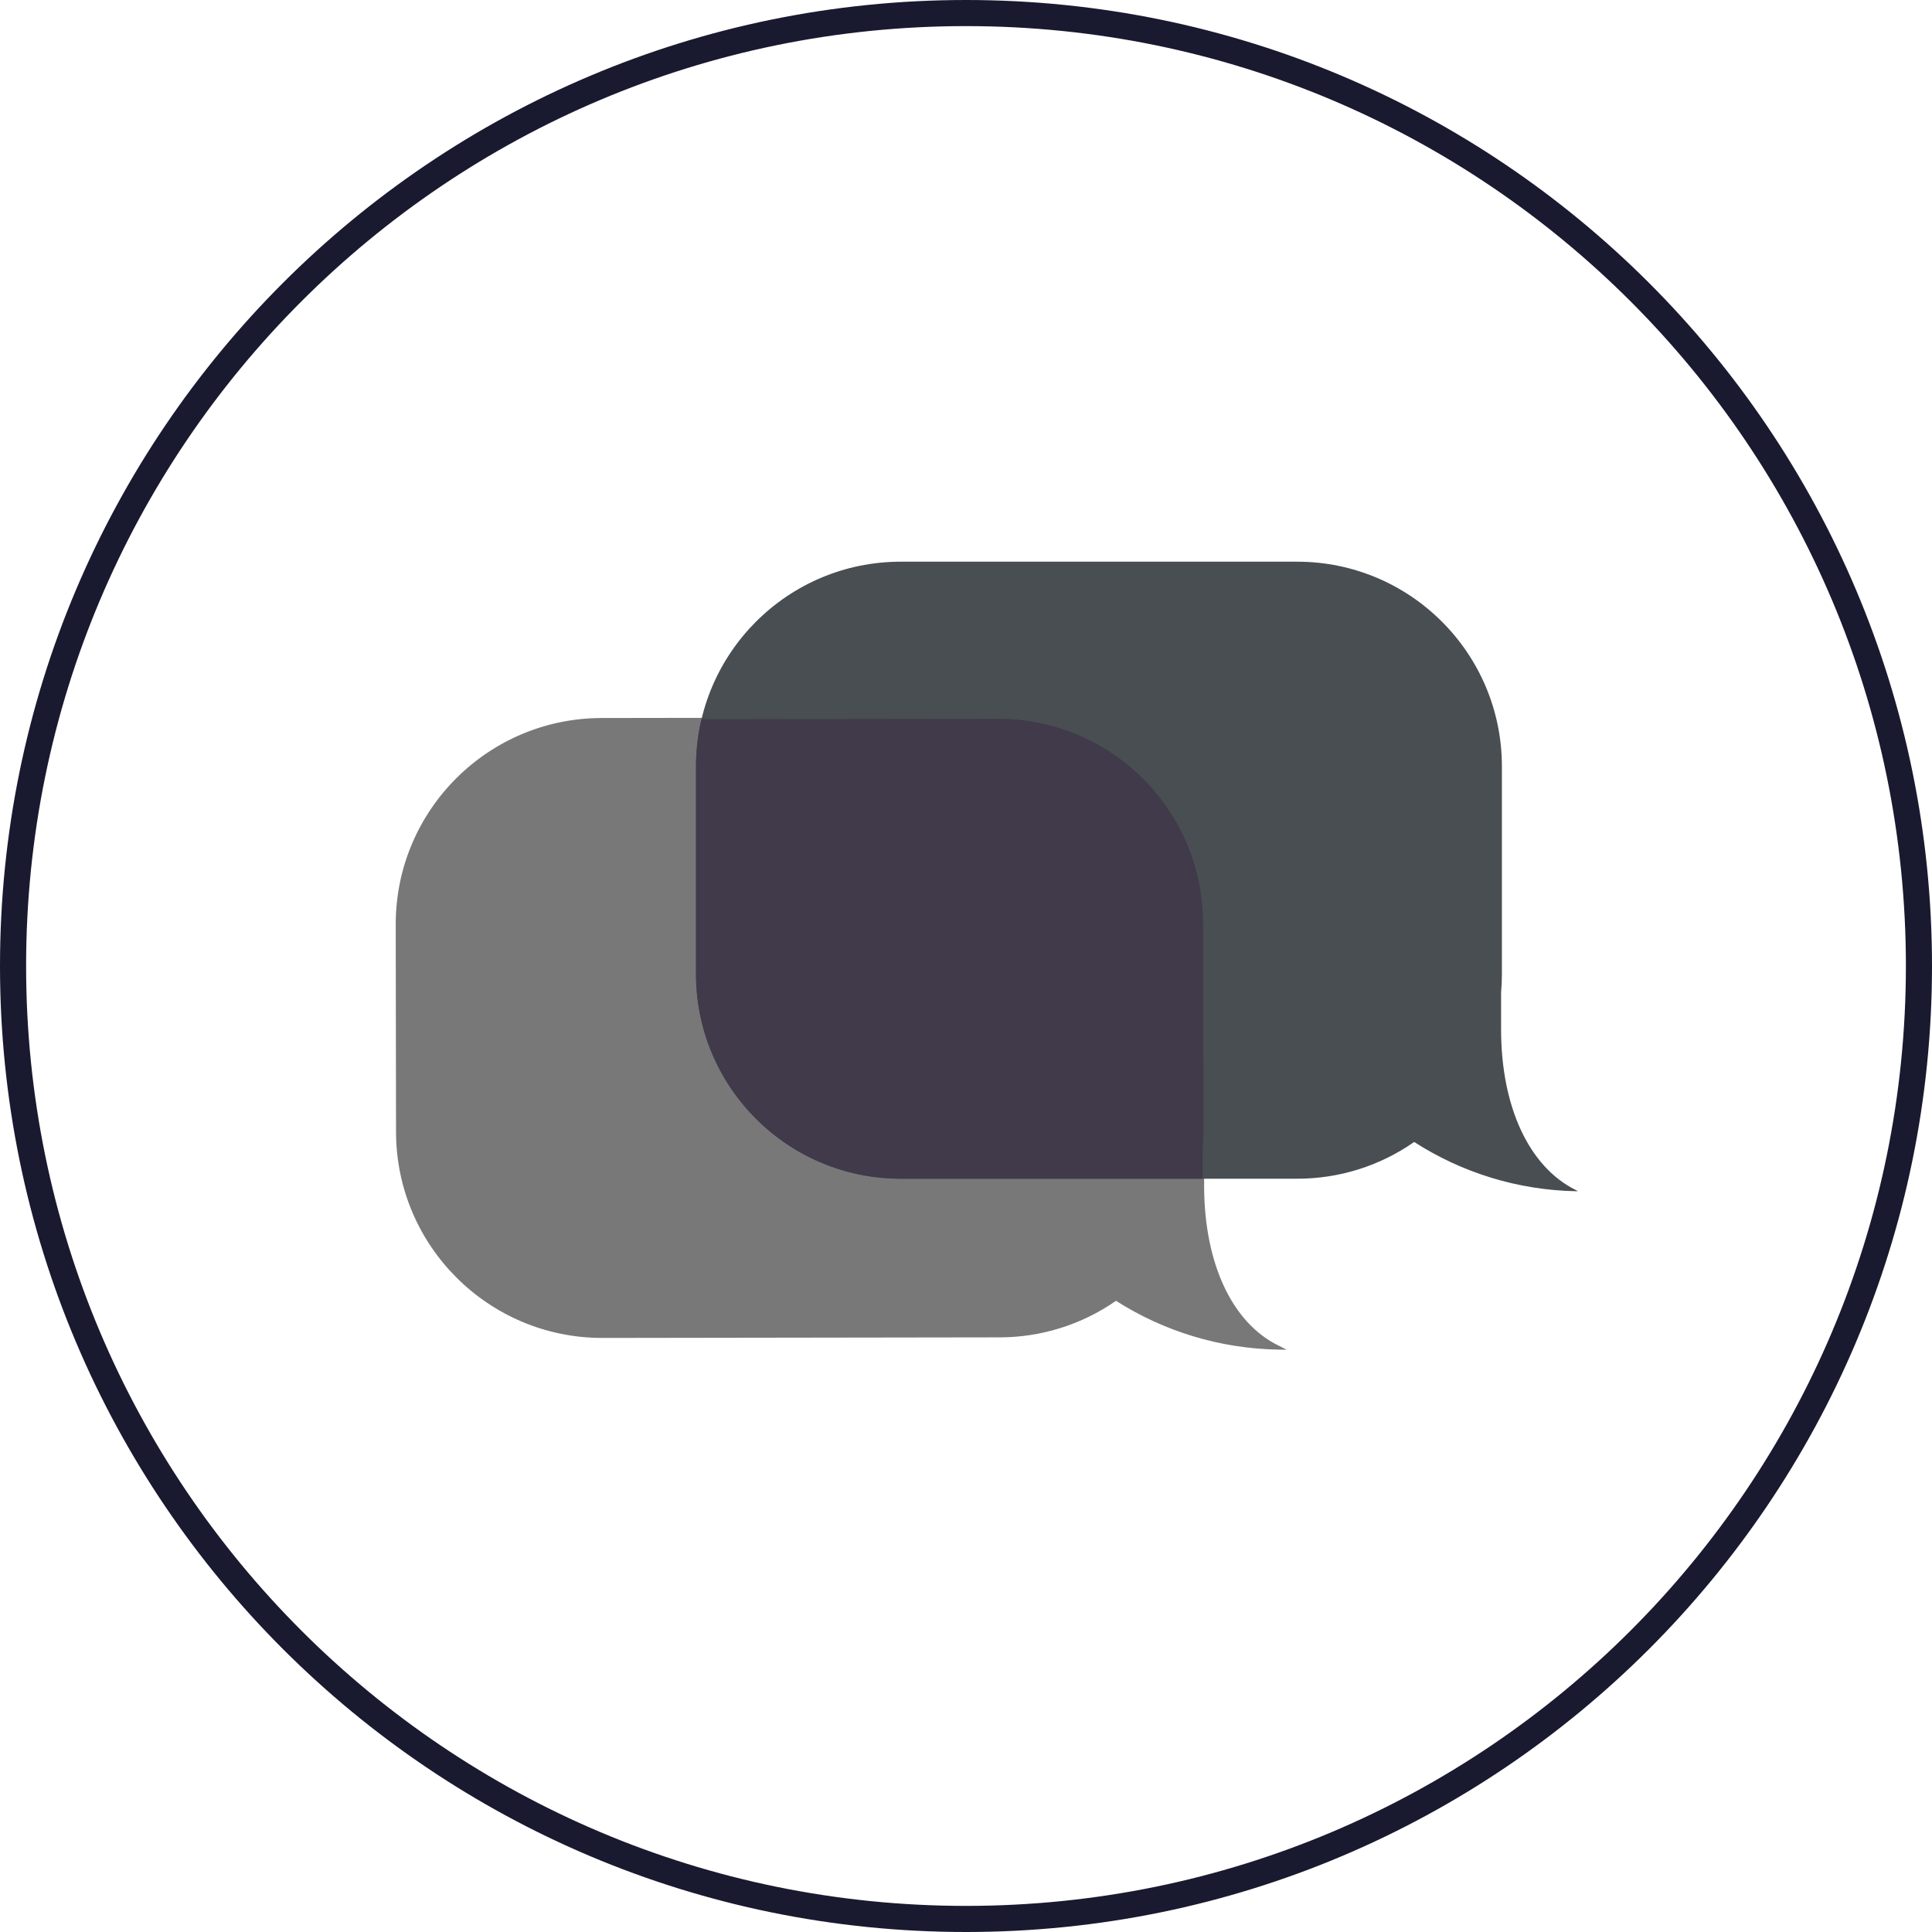
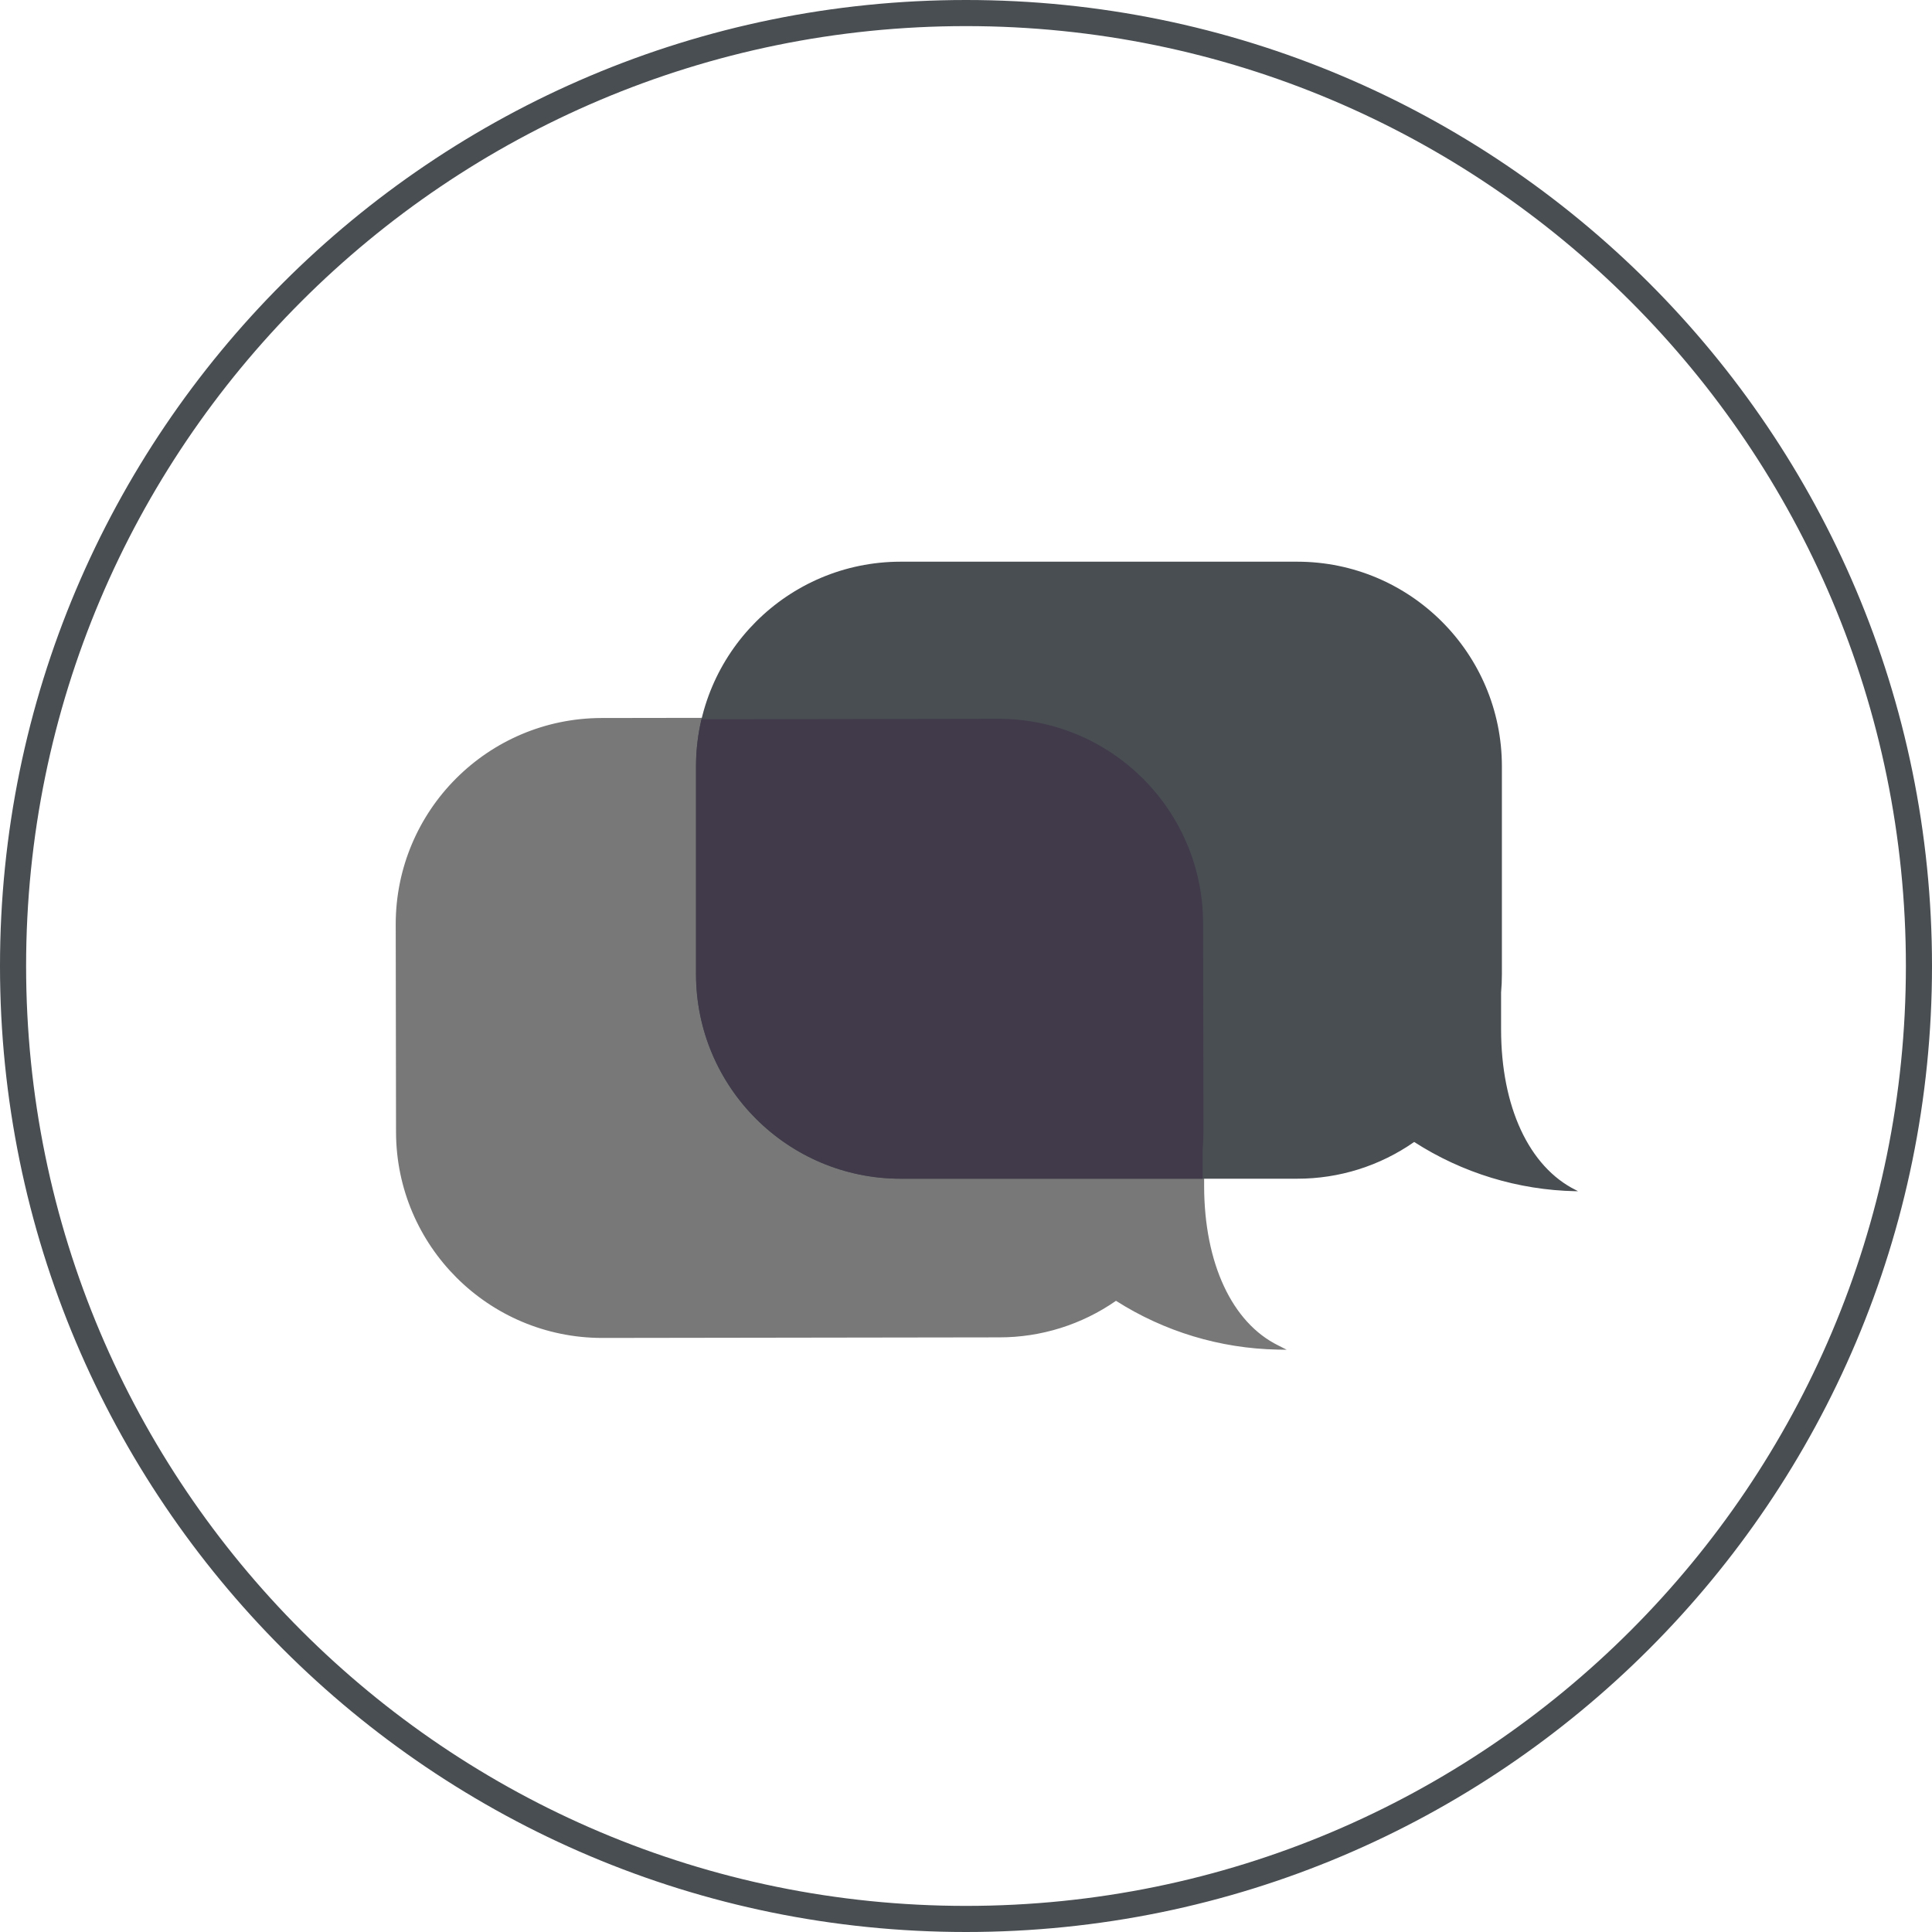
<svg xmlns="http://www.w3.org/2000/svg" id="prefix__Component_862_1" width="74" height="74" data-name="Component 862 – 1" viewBox="0 0 74 74">
  <g id="prefix__Component_307_354" data-name="Component 307 – 354">
-     <g id="prefix__Rectangle_406" fill="none" stroke="#191a2f" data-name="Rectangle 406">
+     <g id="prefix__Rectangle_406" fill="none" stroke="#494e53" data-name="Rectangle 406">
      <rect width="74" height="74" stroke="none" rx="37" />
      <rect width="73" height="73" x=".5" y=".5" rx="36.5" />
    </g>
  </g>
  <g id="prefix__Component_852_1" data-name="Component 852 – 1" transform="translate(15.156 21.512)">
    <path id="prefix__Path_21689" fill="#787879" d="M1692.807 8202.217c-1.772-.873-2.832-3.154-2.837-6.1v-1.4c.021-.239.031-.477.031-.708l-.012-7.967a7.9 7.9 0 0 0-7.891-7.879h-.012l-15.2.023a7.9 7.9 0 0 0-7.88 7.9l.012 7.967a7.9 7.9 0 0 0 7.891 7.878h.012l15.2-.022a7.808 7.808 0 0 0 4.473-1.4 11.944 11.944 0 0 0 6.178 1.868l.361.006z" data-name="Path 21689" transform="translate(-1659.005 -8172.197)" />
    <path id="prefix__Path_21690" fill="#494e53" d="M1791.4 8151.068c-1.791-.889-2.86-3.189-2.86-6.157v-1.41c.021-.229.031-.467.031-.7v-7.965a7.842 7.842 0 0 0-7.833-7.834h-15.2a7.842 7.842 0 0 0-7.833 7.834v7.965a7.842 7.842 0 0 0 7.833 7.834h15.2a7.792 7.792 0 0 0 4.473-1.407 11.863 11.863 0 0 0 6.177 1.886h.1z" data-name="Path 21690" transform="translate(-1746.201 -8127)" />
    <path id="prefix__Path_21691" fill="#403a4a" d="M1777.126 8186.481a7.843 7.843 0 0 0-7.845-7.822l-3.654.006-7.714.012a7.822 7.822 0 0 0-.21 1.8v7.965a7.841 7.841 0 0 0 7.833 7.833h11.573v-1.121c.02-.23.031-.465.031-.7z" data-name="Path 21691" transform="translate(-1746.201 -8172.639)" />
  </g>
</svg>
